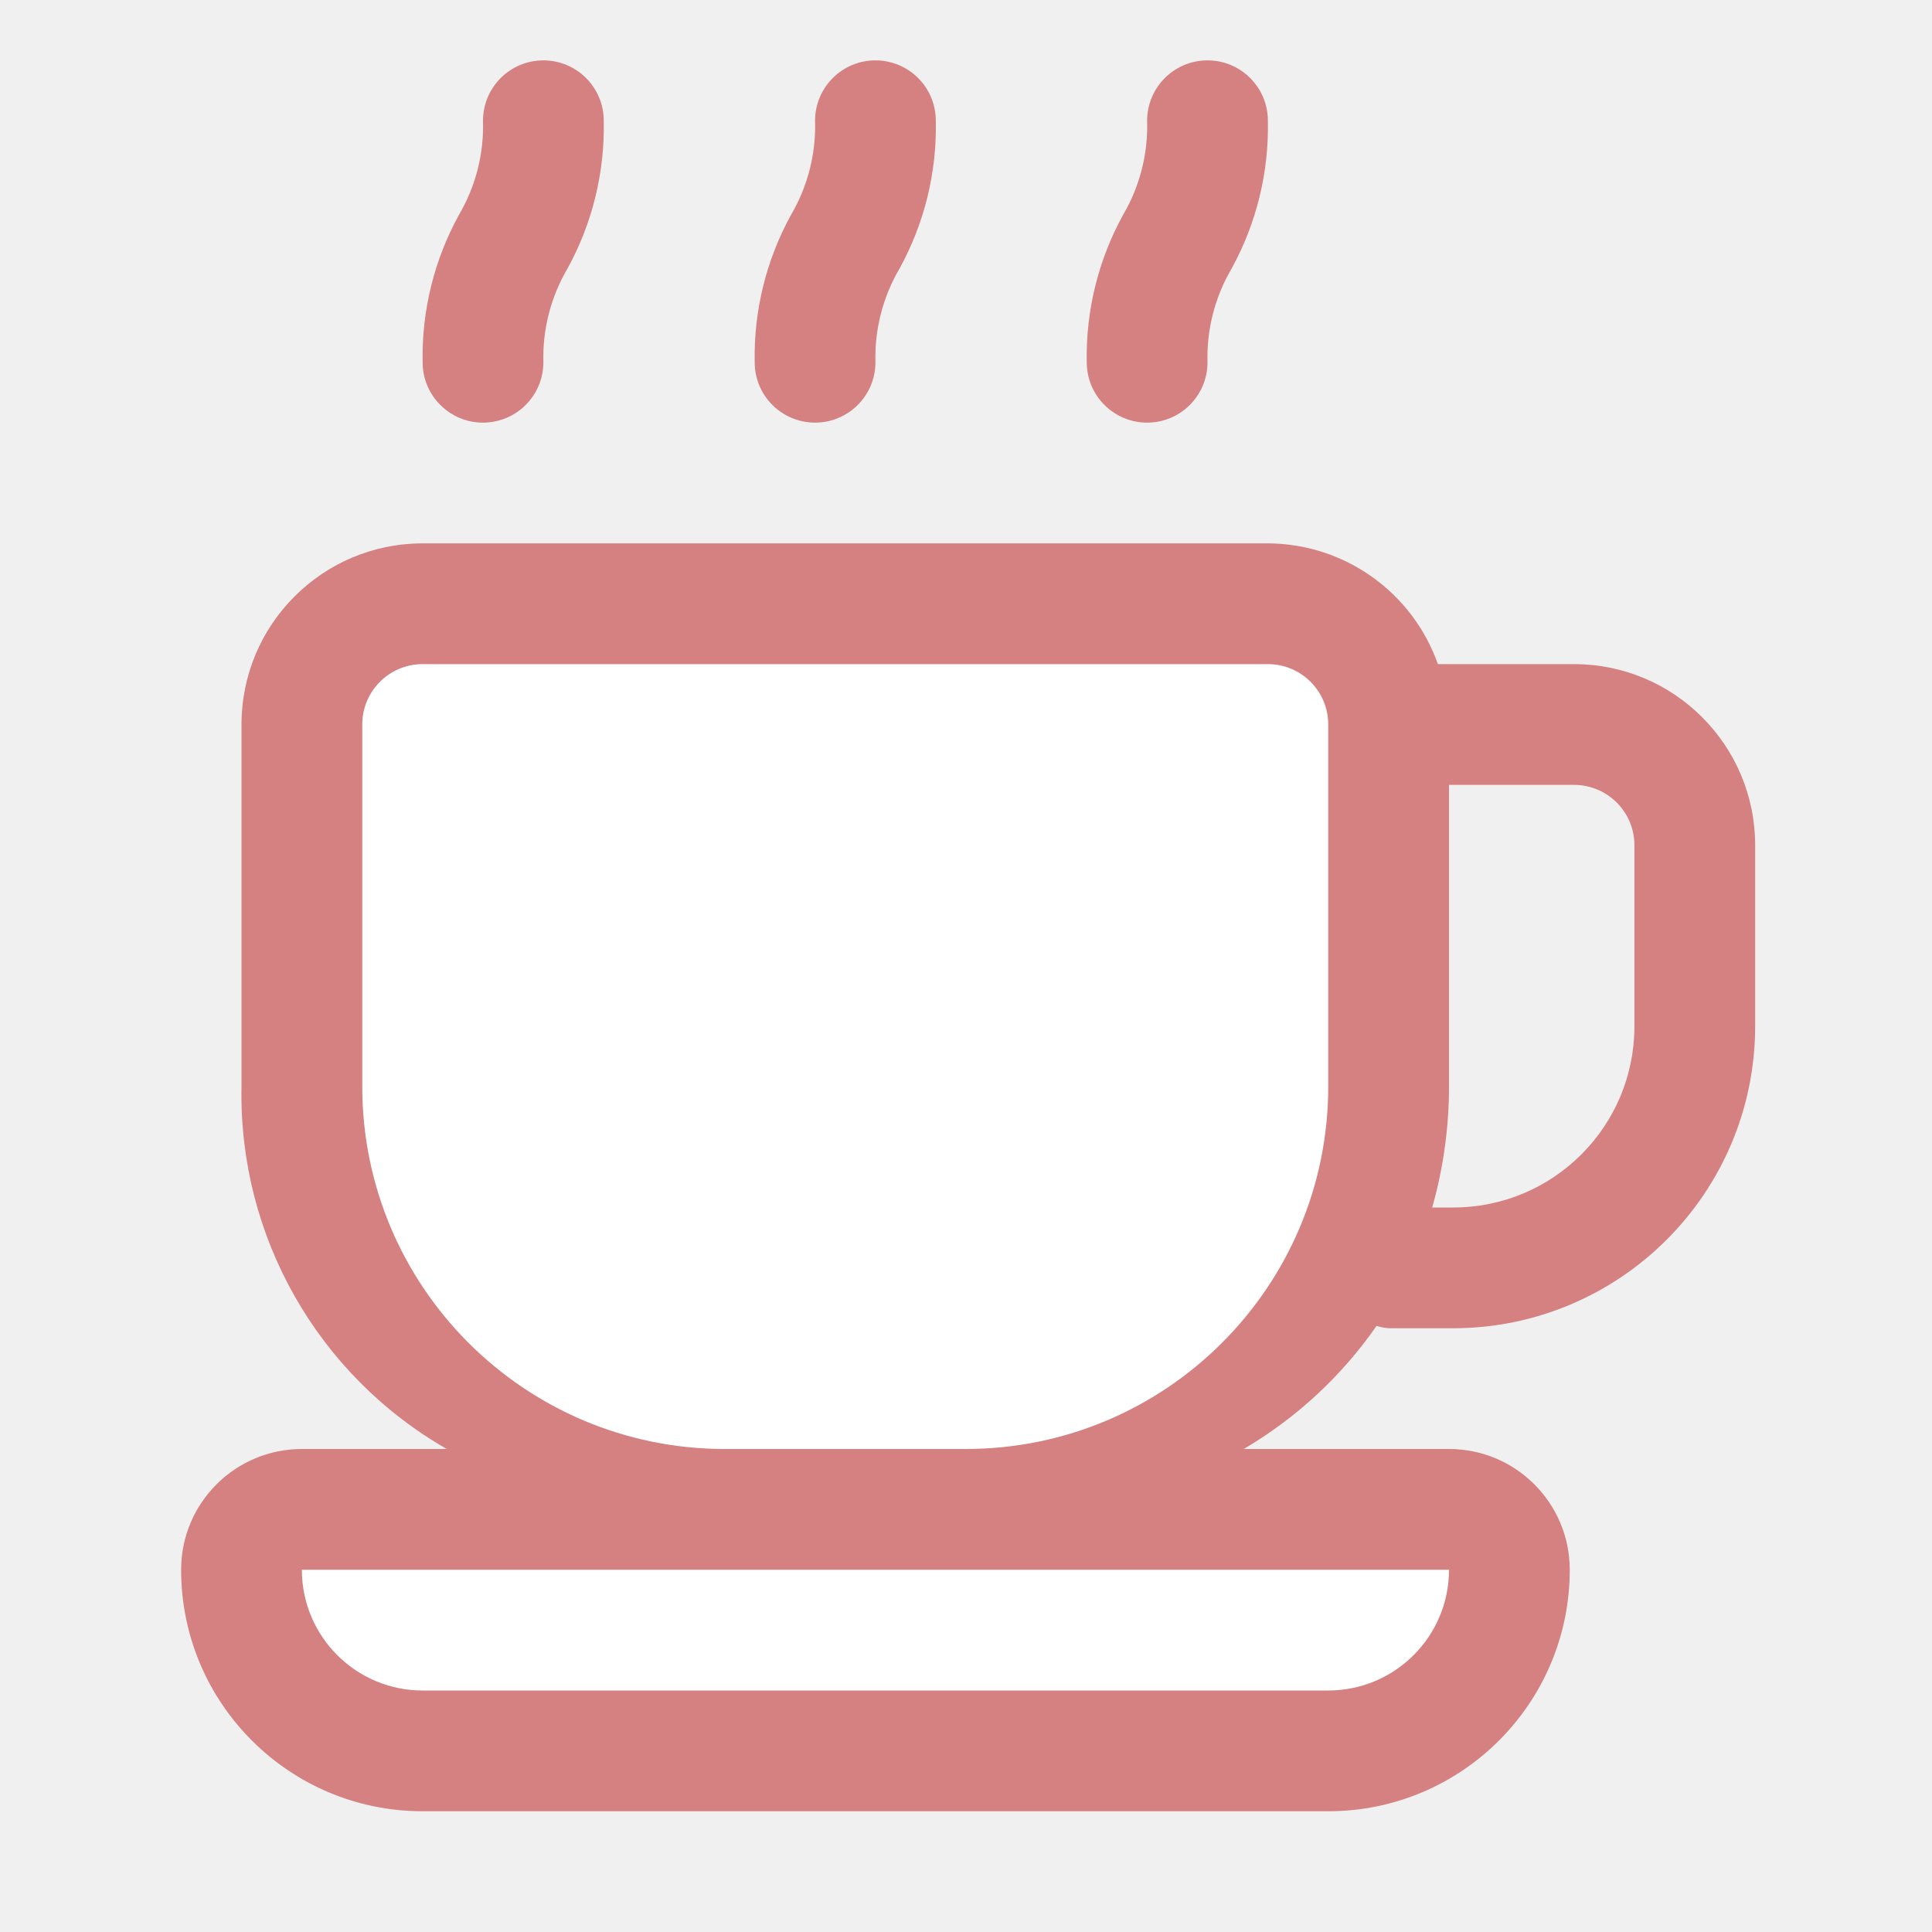
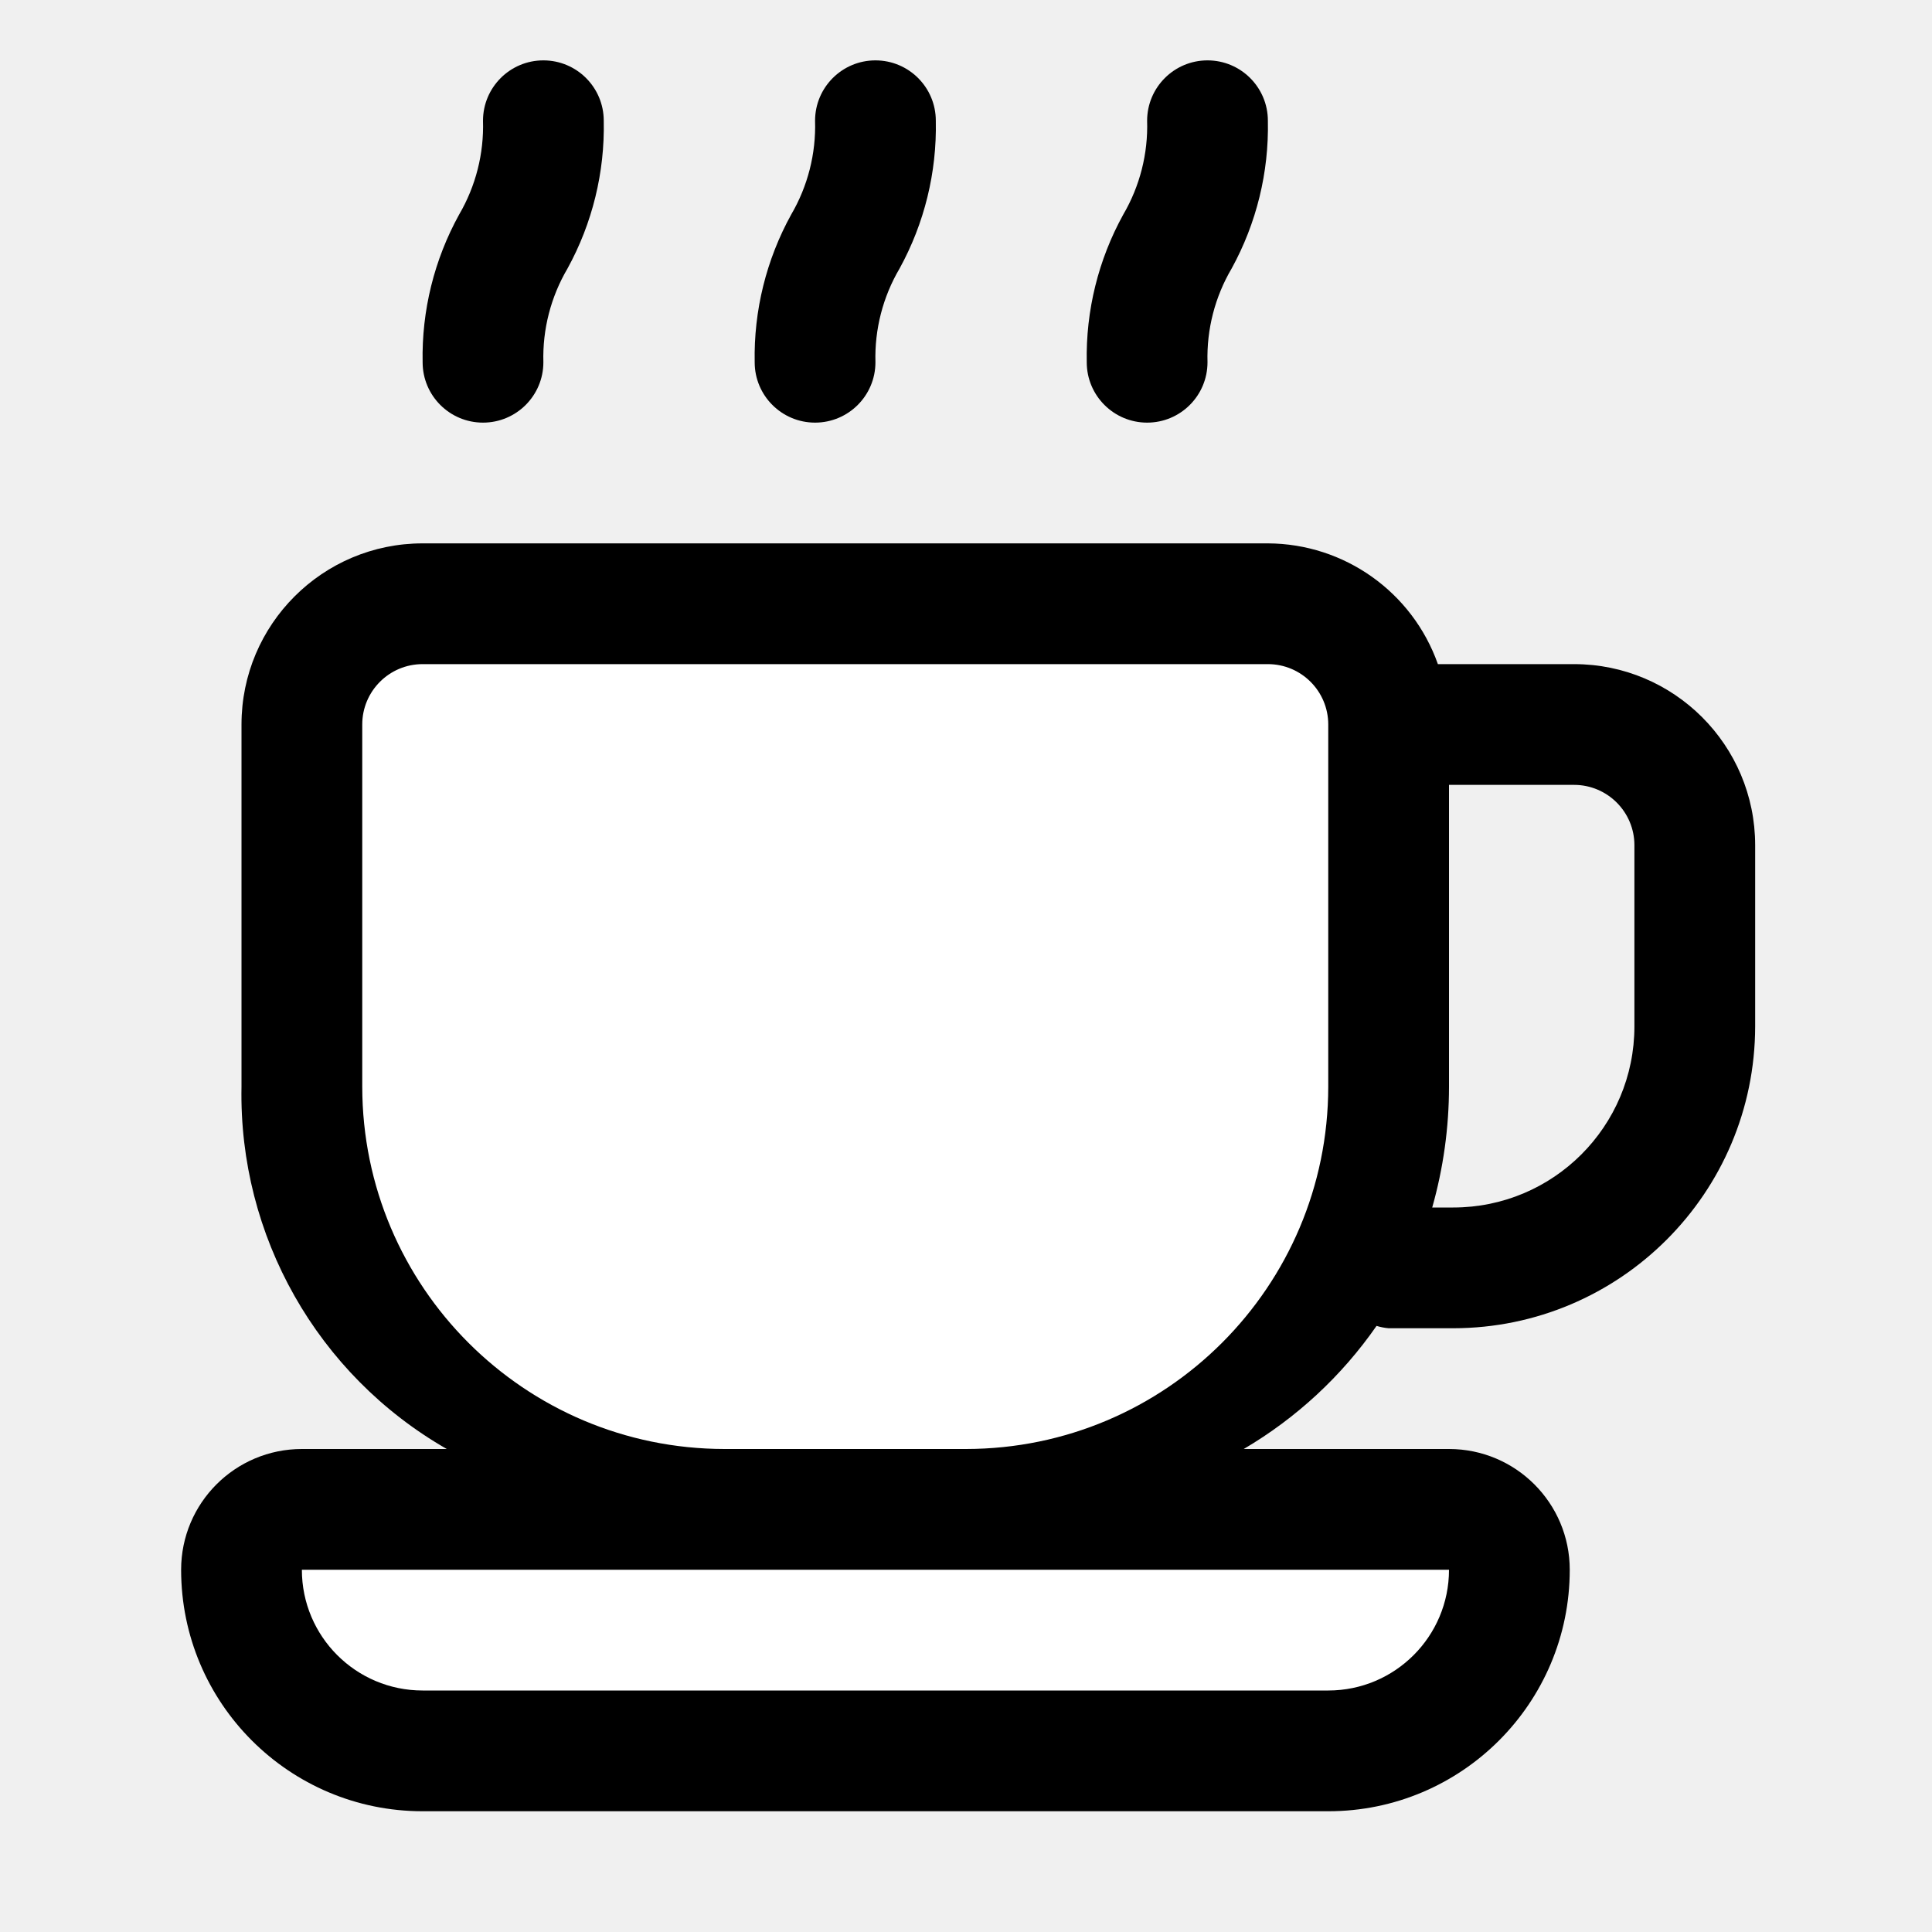
<svg xmlns="http://www.w3.org/2000/svg" viewBox="0 0 32 32">
  <defs>
    <style>.cls-1{fill:#fff;}.cls-2{fill:#fff;}</style>
  </defs>
  <g id="Coffee_Shop" data-name="Coffee Shop">
    <path class="cls-1" d="M22,29H7a3,3,0,0,1-3-3H4a1,1,0,0,1,1-1H24a1,1,0,0,1,1,1h0A3,3,0,0,1,22,29Z" />
    <path class="cls-2" d="M16,25H12a7,7,0,0,1-7-7V12a2,2,0,0,1,2-2H21a2,2,0,0,1,2,2v6A7,7,0,0,1,16,25Z" />
-     <path fill="#d58081" d="M26.071,11H23.816A3,3,0,0,0,21,9H7a3,3,0,0,0-3,3v6a6.767,6.767,0,0,0,3.4,6H5a2,2,0,0,0-2,2,4,4,0,0,0,4,4H22a4,4,0,0,0,4-4,2,2,0,0,0-2-2H20.6a6.99,6.99,0,0,0,2.2-2.039A.977.977,0,0,0,23,22h1.071a5.006,5.006,0,0,0,5-5V14A3,3,0,0,0,26.071,11ZM22,28H7a2,2,0,0,1-2-2H24A2,2,0,0,1,22,28ZM12,24a6.006,6.006,0,0,1-6-6V12a1,1,0,0,1,1-1H21a1,1,0,0,1,1,1v6a6.006,6.006,0,0,1-6,6Zm15.071-7a3,3,0,0,1-3,3h-.349A7.354,7.354,0,0,0,24,18V13h2.071a1,1,0,0,1,1,1Z" />
-     <path fill="#d58081" d="M8,7A1,1,0,0,0,9,6,2.9,2.9,0,0,1,9.4,4.447,4.865,4.865,0,0,0,10,2,1,1,0,0,0,8,2a2.9,2.9,0,0,1-.395,1.553A4.865,4.865,0,0,0,7,6,1,1,0,0,0,8,7Z" />
-     <path fill="#d58081" d="M13.5,7a1,1,0,0,0,1-1A2.9,2.9,0,0,1,14.9,4.447,4.865,4.865,0,0,0,15.5,2a1,1,0,0,0-2,0,2.9,2.9,0,0,1-.395,1.553A4.865,4.865,0,0,0,12.5,6,1,1,0,0,0,13.5,7Z" />
-     <path fill="#d58081" d="M19,7a1,1,0,0,0,1-1A2.9,2.9,0,0,1,20.4,4.447,4.865,4.865,0,0,0,21,2a1,1,0,0,0-2,0,2.9,2.9,0,0,1-.395,1.553A4.865,4.865,0,0,0,18,6,1,1,0,0,0,19,7Z" />
+     <path fill="currentColor" d="M26.071,11H23.816A3,3,0,0,0,21,9H7a3,3,0,0,0-3,3v6a6.767,6.767,0,0,0,3.4,6H5a2,2,0,0,0-2,2,4,4,0,0,0,4,4H22a4,4,0,0,0,4-4,2,2,0,0,0-2-2H20.6a6.99,6.99,0,0,0,2.2-2.039A.977.977,0,0,0,23,22h1.071a5.006,5.006,0,0,0,5-5V14A3,3,0,0,0,26.071,11ZM22,28H7a2,2,0,0,1-2-2H24A2,2,0,0,1,22,28ZM12,24a6.006,6.006,0,0,1-6-6V12a1,1,0,0,1,1-1H21a1,1,0,0,1,1,1v6a6.006,6.006,0,0,1-6,6Zm15.071-7a3,3,0,0,1-3,3h-.349A7.354,7.354,0,0,0,24,18V13h2.071a1,1,0,0,1,1,1Z" />
+     <path fill="currentColor" d="M8,7A1,1,0,0,0,9,6,2.9,2.9,0,0,1,9.4,4.447,4.865,4.865,0,0,0,10,2,1,1,0,0,0,8,2a2.9,2.9,0,0,1-.395,1.553A4.865,4.865,0,0,0,7,6,1,1,0,0,0,8,7Z" />
+     <path fill="currentColor" d="M13.5,7a1,1,0,0,0,1-1A2.9,2.9,0,0,1,14.9,4.447,4.865,4.865,0,0,0,15.5,2a1,1,0,0,0-2,0,2.9,2.9,0,0,1-.395,1.553A4.865,4.865,0,0,0,12.5,6,1,1,0,0,0,13.5,7Z" />
+     <path fill="currentColor" d="M19,7a1,1,0,0,0,1-1A2.9,2.9,0,0,1,20.4,4.447,4.865,4.865,0,0,0,21,2a1,1,0,0,0-2,0,2.9,2.9,0,0,1-.395,1.553A4.865,4.865,0,0,0,18,6,1,1,0,0,0,19,7Z" />
  </g>
</svg>
